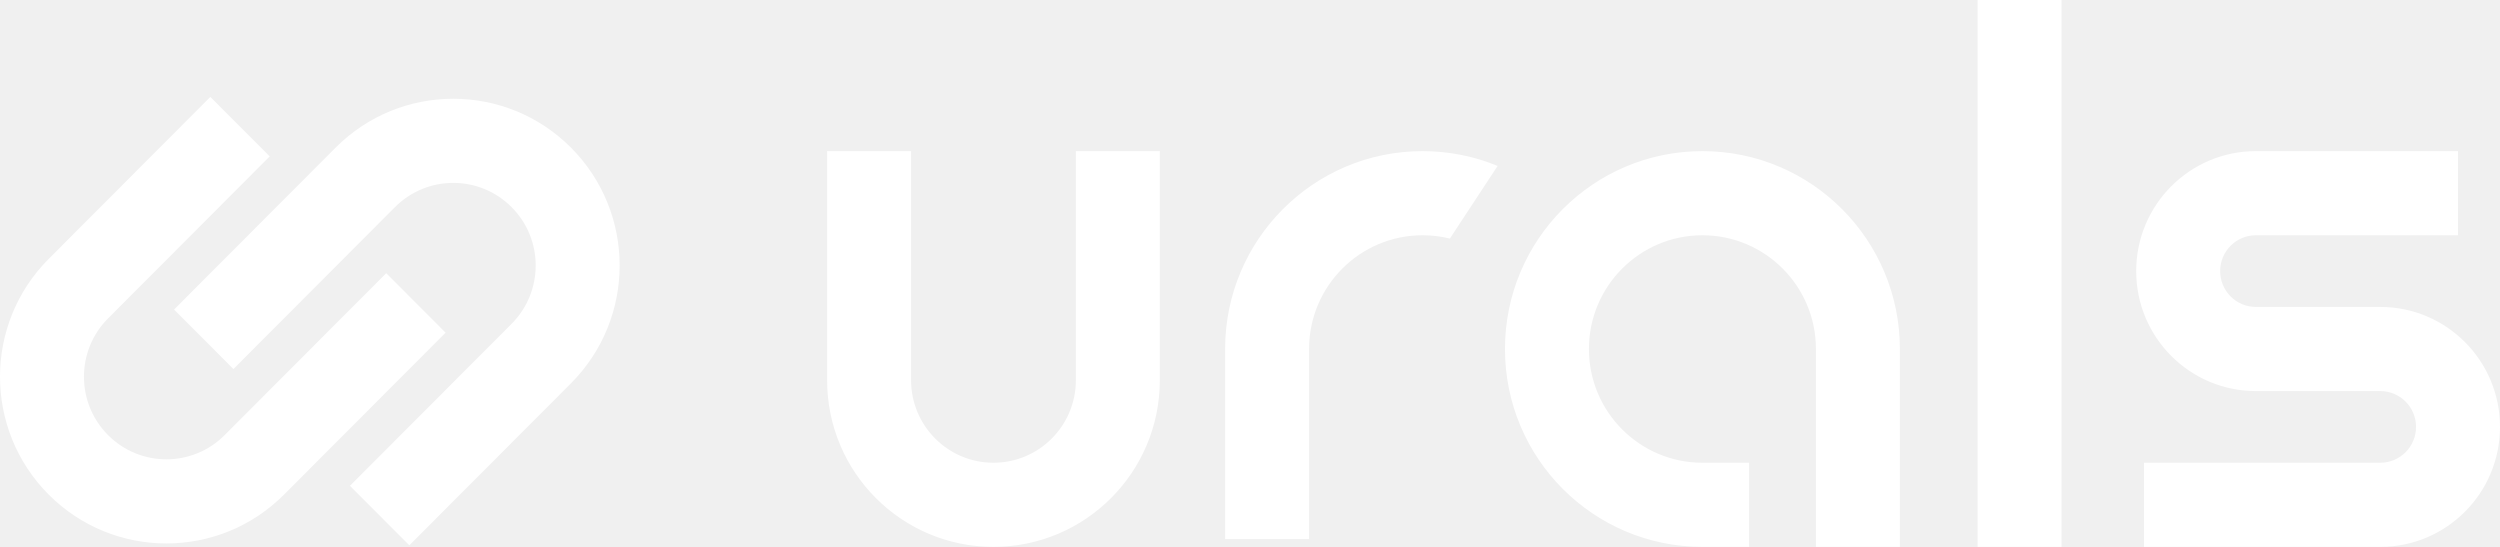
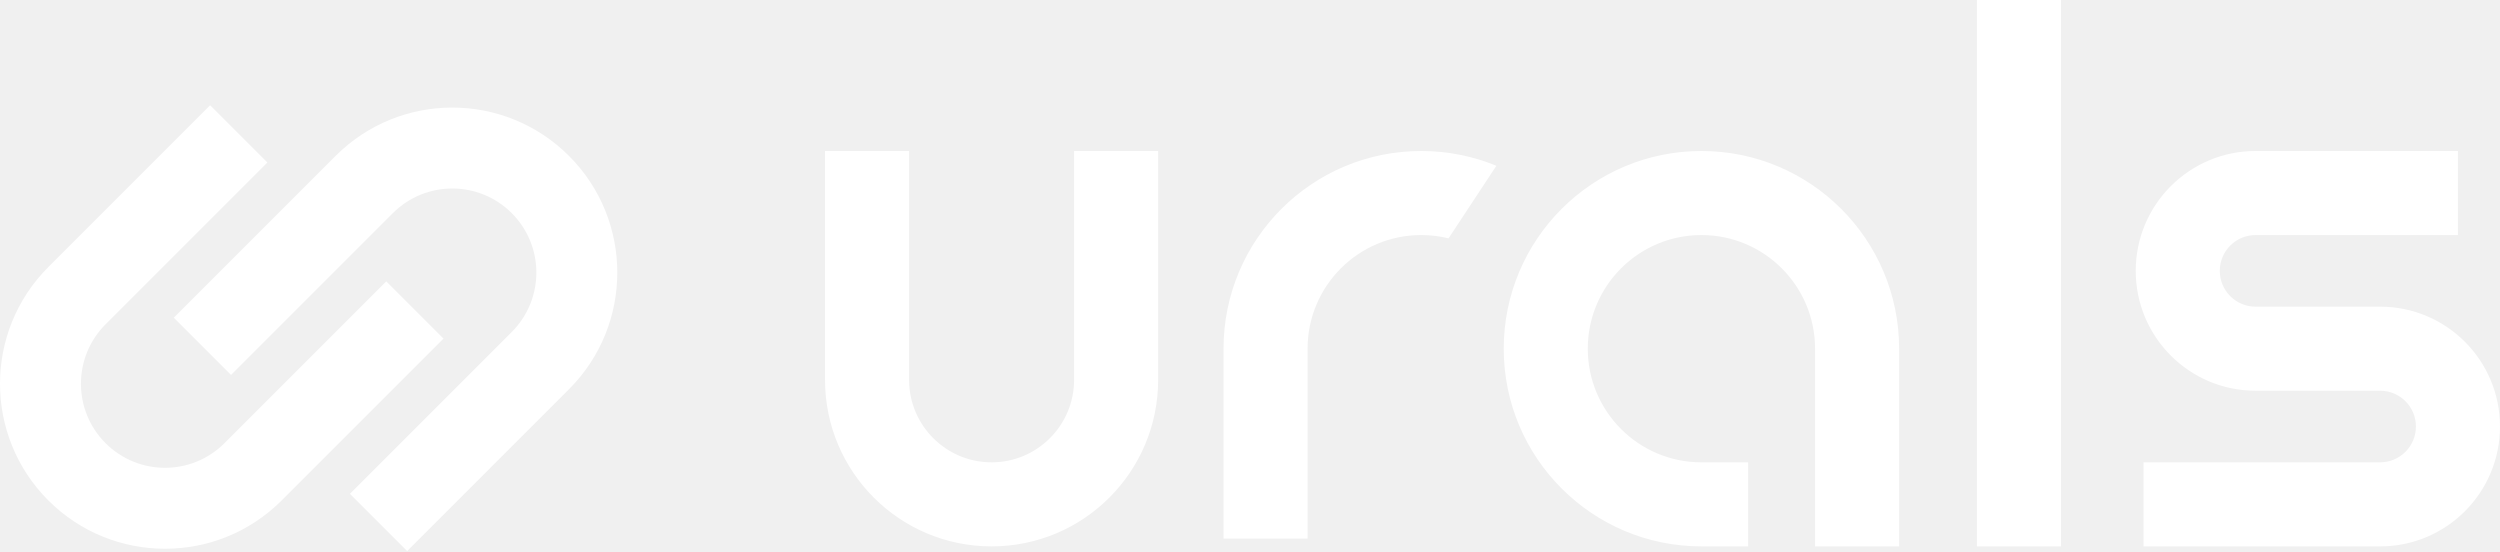
- <svg xmlns="http://www.w3.org/2000/svg" width="1024" height="224" viewBox="0 0 1024 224" fill="none">
-   <path fill-rule="evenodd" clip-rule="evenodd" d="M110.468 64.063L44.274 130.398C31.093 143.606 31.093 165.022 44.274 178.231C57.454 191.44 78.825 191.44 92.005 178.231L158.199 111.896L182.515 136.264L116.321 202.599C89.711 229.266 46.568 229.266 19.958 202.599C-6.653 175.932 -6.653 132.697 19.958 106.03L86.151 39.695L110.468 64.063Z" fill="white" />
-   <path fill-rule="evenodd" clip-rule="evenodd" d="M143.339 198.989L209.533 132.654C222.714 119.445 222.714 98.029 209.533 84.82C196.352 71.612 174.982 71.612 161.802 84.82L95.608 151.156L71.292 126.788L137.485 60.453C164.096 33.786 207.239 33.786 233.849 60.453C260.459 87.119 260.459 130.355 233.849 157.022L167.655 223.357L143.339 198.989Z" fill="white" />
-   <path fill-rule="evenodd" clip-rule="evenodd" d="M810.029 224V0H844.417V224H810.029ZM697.312 96.365C671.638 96.365 650.825 117.222 650.825 142.952C650.825 168.681 671.638 189.538 697.312 189.538H716.417V224H697.312C652.646 224 616.436 187.713 616.436 142.952C616.436 98.19 652.646 61.903 697.312 61.903C741.979 61.903 778.188 98.19 778.188 142.952V224H743.8V142.952C743.8 117.222 722.987 96.365 697.312 96.365ZM924.02 96.365C915.93 96.365 909.373 102.936 909.373 111.043C909.373 119.149 915.93 125.721 924.02 125.721H974.965C1002.05 125.721 1024 147.721 1024 174.86C1024 201.999 1002.05 224 974.965 224H878.169V189.538H974.965C983.054 189.538 989.612 182.967 989.612 174.86C989.612 166.754 983.054 160.182 974.965 160.182H924.02C896.938 160.182 874.985 138.182 874.985 111.043C874.985 83.904 896.938 61.903 924.02 61.903H1006.81V96.365H924.02ZM373.172 61.903V155.715C373.172 174.395 388.283 189.538 406.923 189.538C425.564 189.538 440.675 174.395 440.675 155.715V61.903H475.063V155.715C475.063 193.428 444.556 224 406.923 224C369.291 224 338.784 193.428 338.784 155.715V61.903H373.172Z" fill="white" />
-   <path d="M536.197 142.952C536.197 117.222 557.011 96.365 582.685 96.365C586.553 96.365 590.296 96.835 593.866 97.717L613.422 67.966C603.923 64.053 593.533 61.903 582.685 61.903C538.019 61.903 501.809 98.19 501.809 142.952V220.809H536.197V142.952Z" fill="white" />
+ <svg xmlns="http://www.w3.org/2000/svg" width="803" height="177" viewBox="0 0 803 177" fill="none">
+   <path fill-rule="evenodd" clip-rule="evenodd" d="M164.369 68.458C153.825 57.914 136.73 57.914 126.186 68.458L74.213 120.431L55.828 102.046L107.801 50.074C128.499 29.376 162.056 29.376 182.754 50.074C203.452 70.771 203.452 104.329 182.754 125.027L130.782 176.999L112.397 158.614L164.369 106.642C174.913 96.098 174.913 79.002 164.369 68.458ZM85.88 52.195L33.908 104.167C23.364 114.711 23.364 131.807 33.908 142.351C44.452 152.895 61.548 152.895 72.092 142.351L124.064 90.379L142.449 108.763L90.477 160.736C69.779 181.433 36.221 181.433 15.523 160.736C-5.174 140.038 -5.174 106.48 15.523 85.782L67.496 33.81L85.88 52.195Z" fill="white" />
+   <path fill-rule="evenodd" clip-rule="evenodd" d="M634.997 175.5V0H661.997V175.5H634.997ZM546.497 75.5C526.339 75.5 509.997 91.842 509.997 112C509.997 132.158 526.339 148.5 546.497 148.5H561.497V175.5H546.497C511.427 175.5 482.997 147.07 482.997 112C482.997 76.93 511.427 48.5 546.497 48.5C581.567 48.5 609.997 76.93 609.997 112V175.5H582.997V112C582.997 91.842 566.656 75.5 546.497 75.5ZM724.497 75.5C718.146 75.5 712.997 80.649 712.997 87C712.997 93.351 718.146 98.5 724.497 98.5H764.497C785.76 98.5 802.997 115.737 802.997 137C802.997 158.263 785.76 175.5 764.497 175.5H688.497V148.5H764.497C770.849 148.5 775.997 143.351 775.997 137C775.997 130.649 770.849 125.5 764.497 125.5H724.497C703.234 125.5 685.997 108.263 685.997 87C685.997 65.737 703.234 48.5 724.497 48.5H789.497V75.5H724.497ZM291.997 48.5V122C291.997 136.636 303.862 148.5 318.497 148.5C333.133 148.5 344.997 136.636 344.997 122V48.5H371.997V122C371.997 151.547 348.045 175.5 318.497 175.5C288.95 175.5 264.997 151.547 264.997 122V48.5H291.997Z" fill="white" />
+   <path d="M419.997 112C419.997 91.842 436.339 75.5 456.497 75.5C459.535 75.5 462.473 75.868 465.276 76.559L480.631 53.251C473.173 50.184 465.015 48.5 456.497 48.5C421.427 48.5 392.997 76.93 392.997 112V173H419.997V112Z" fill="white" />
</svg>
